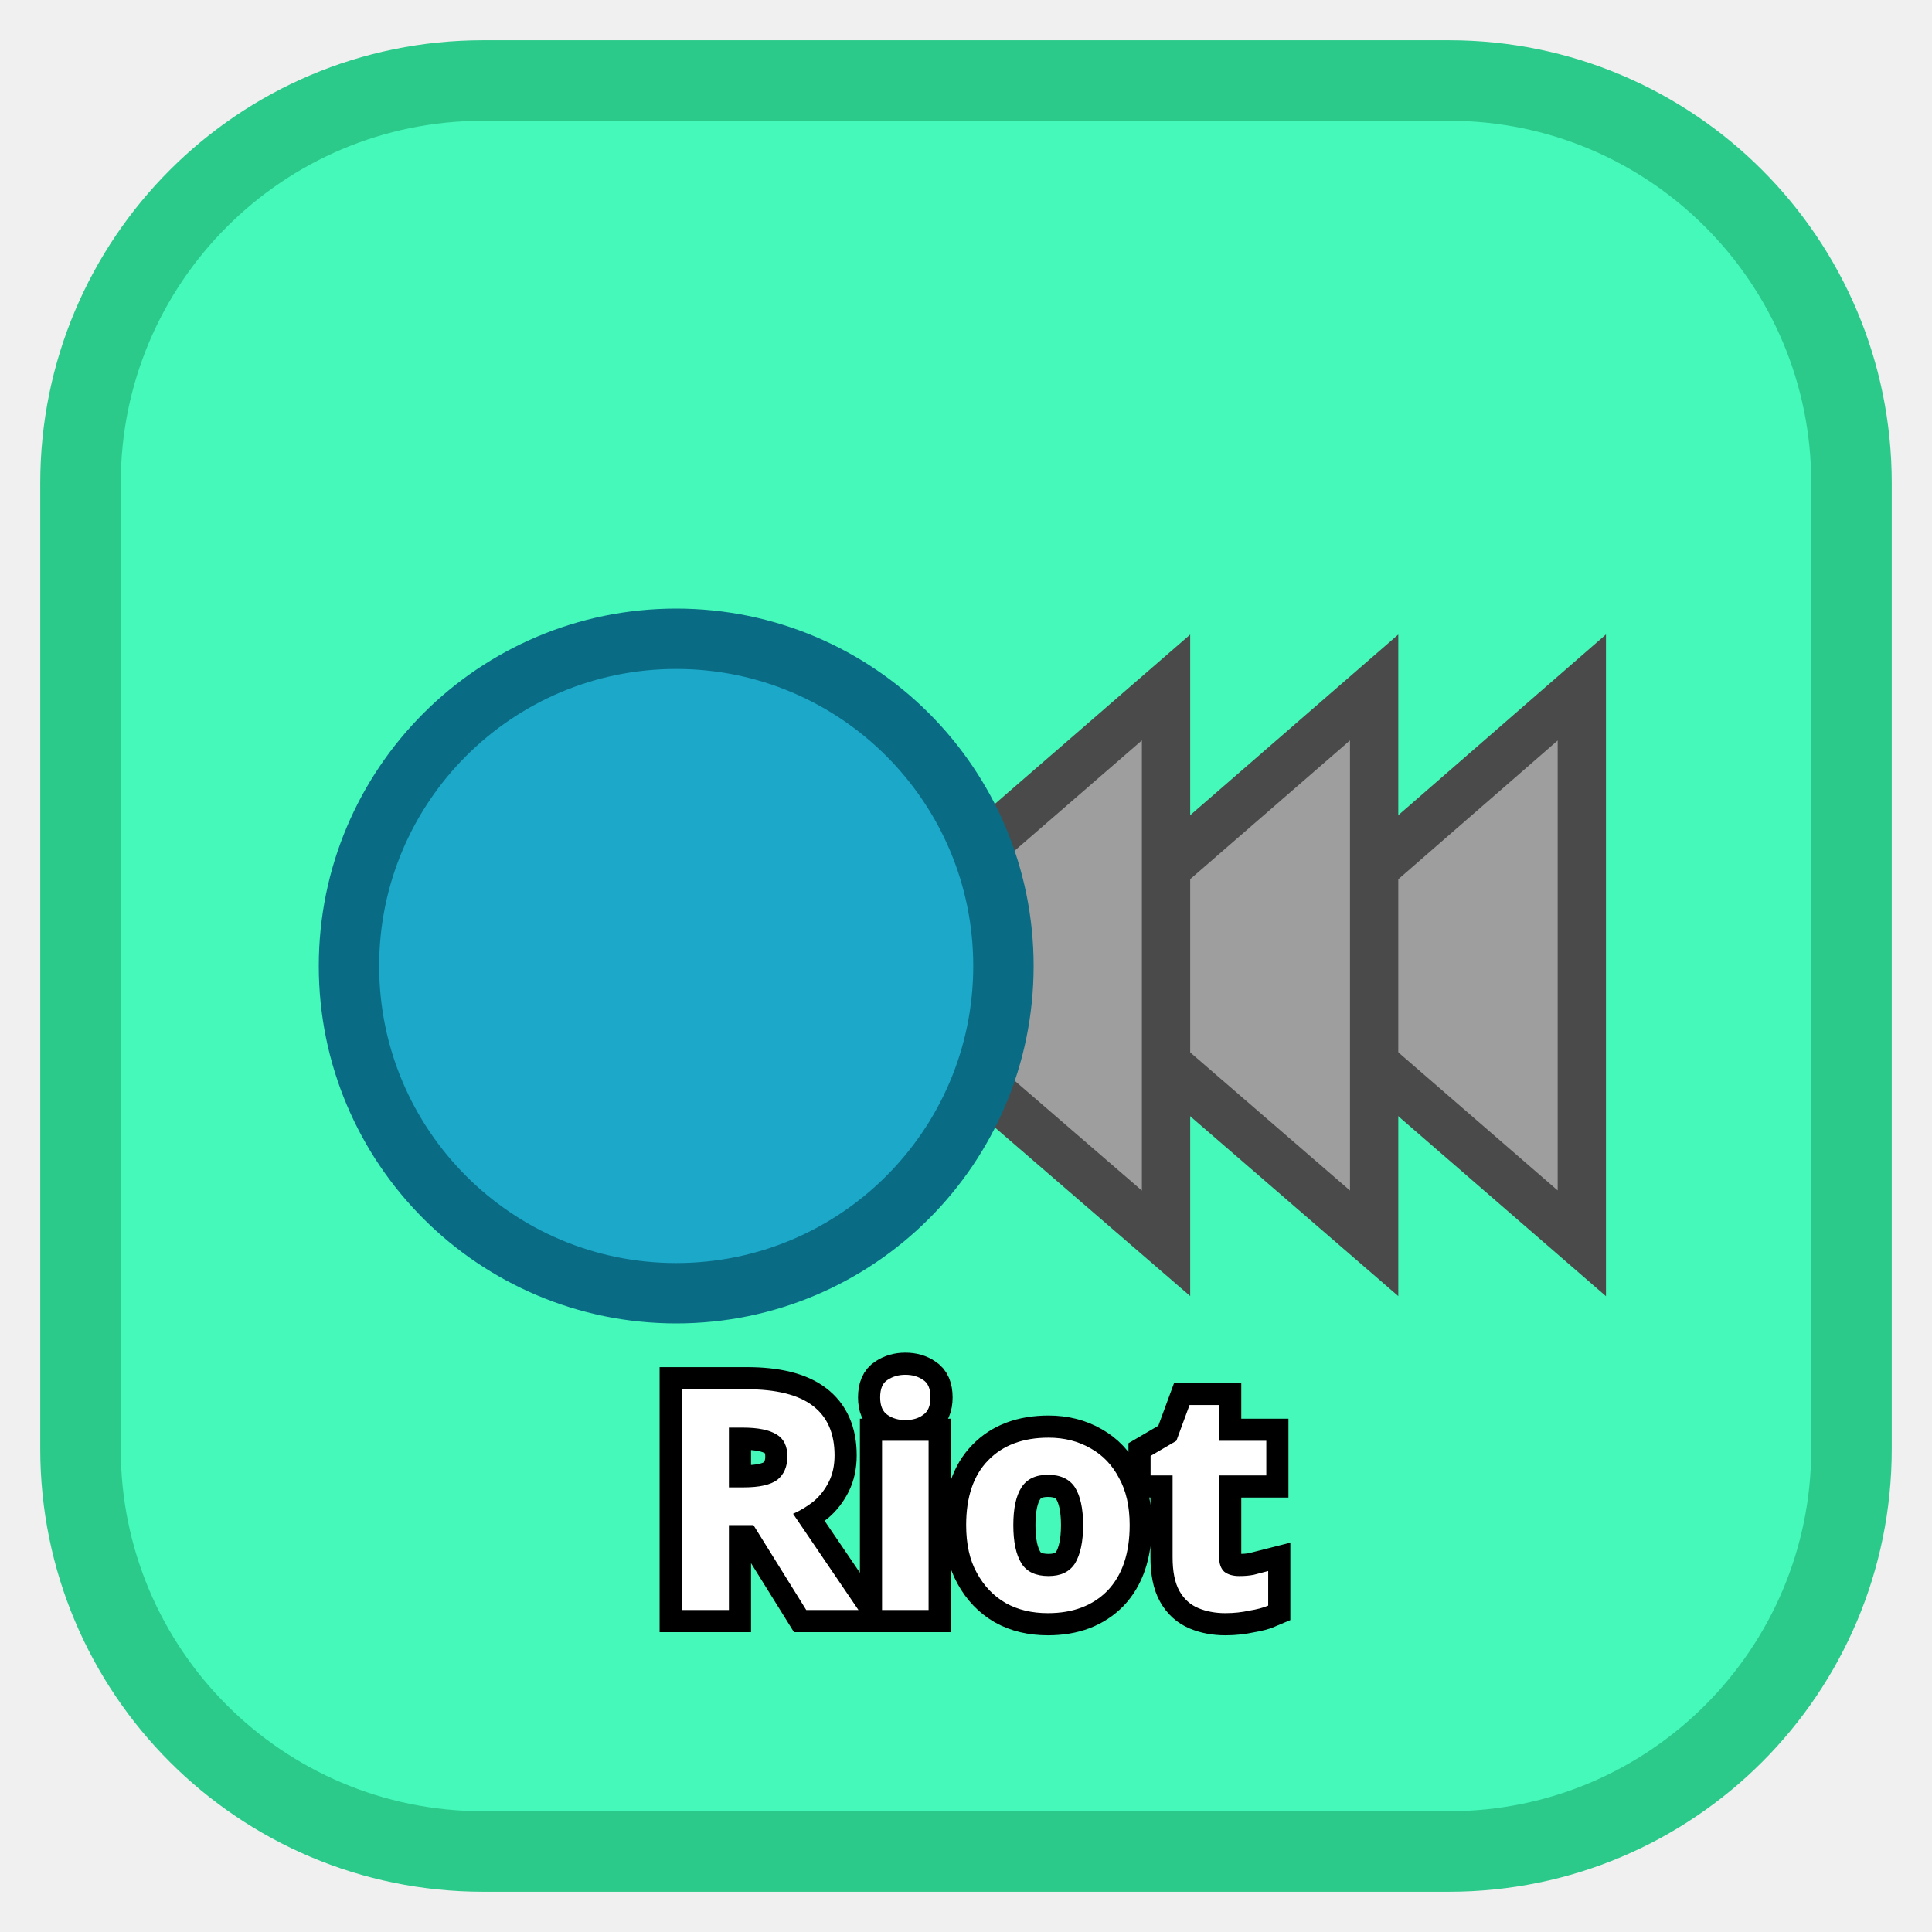
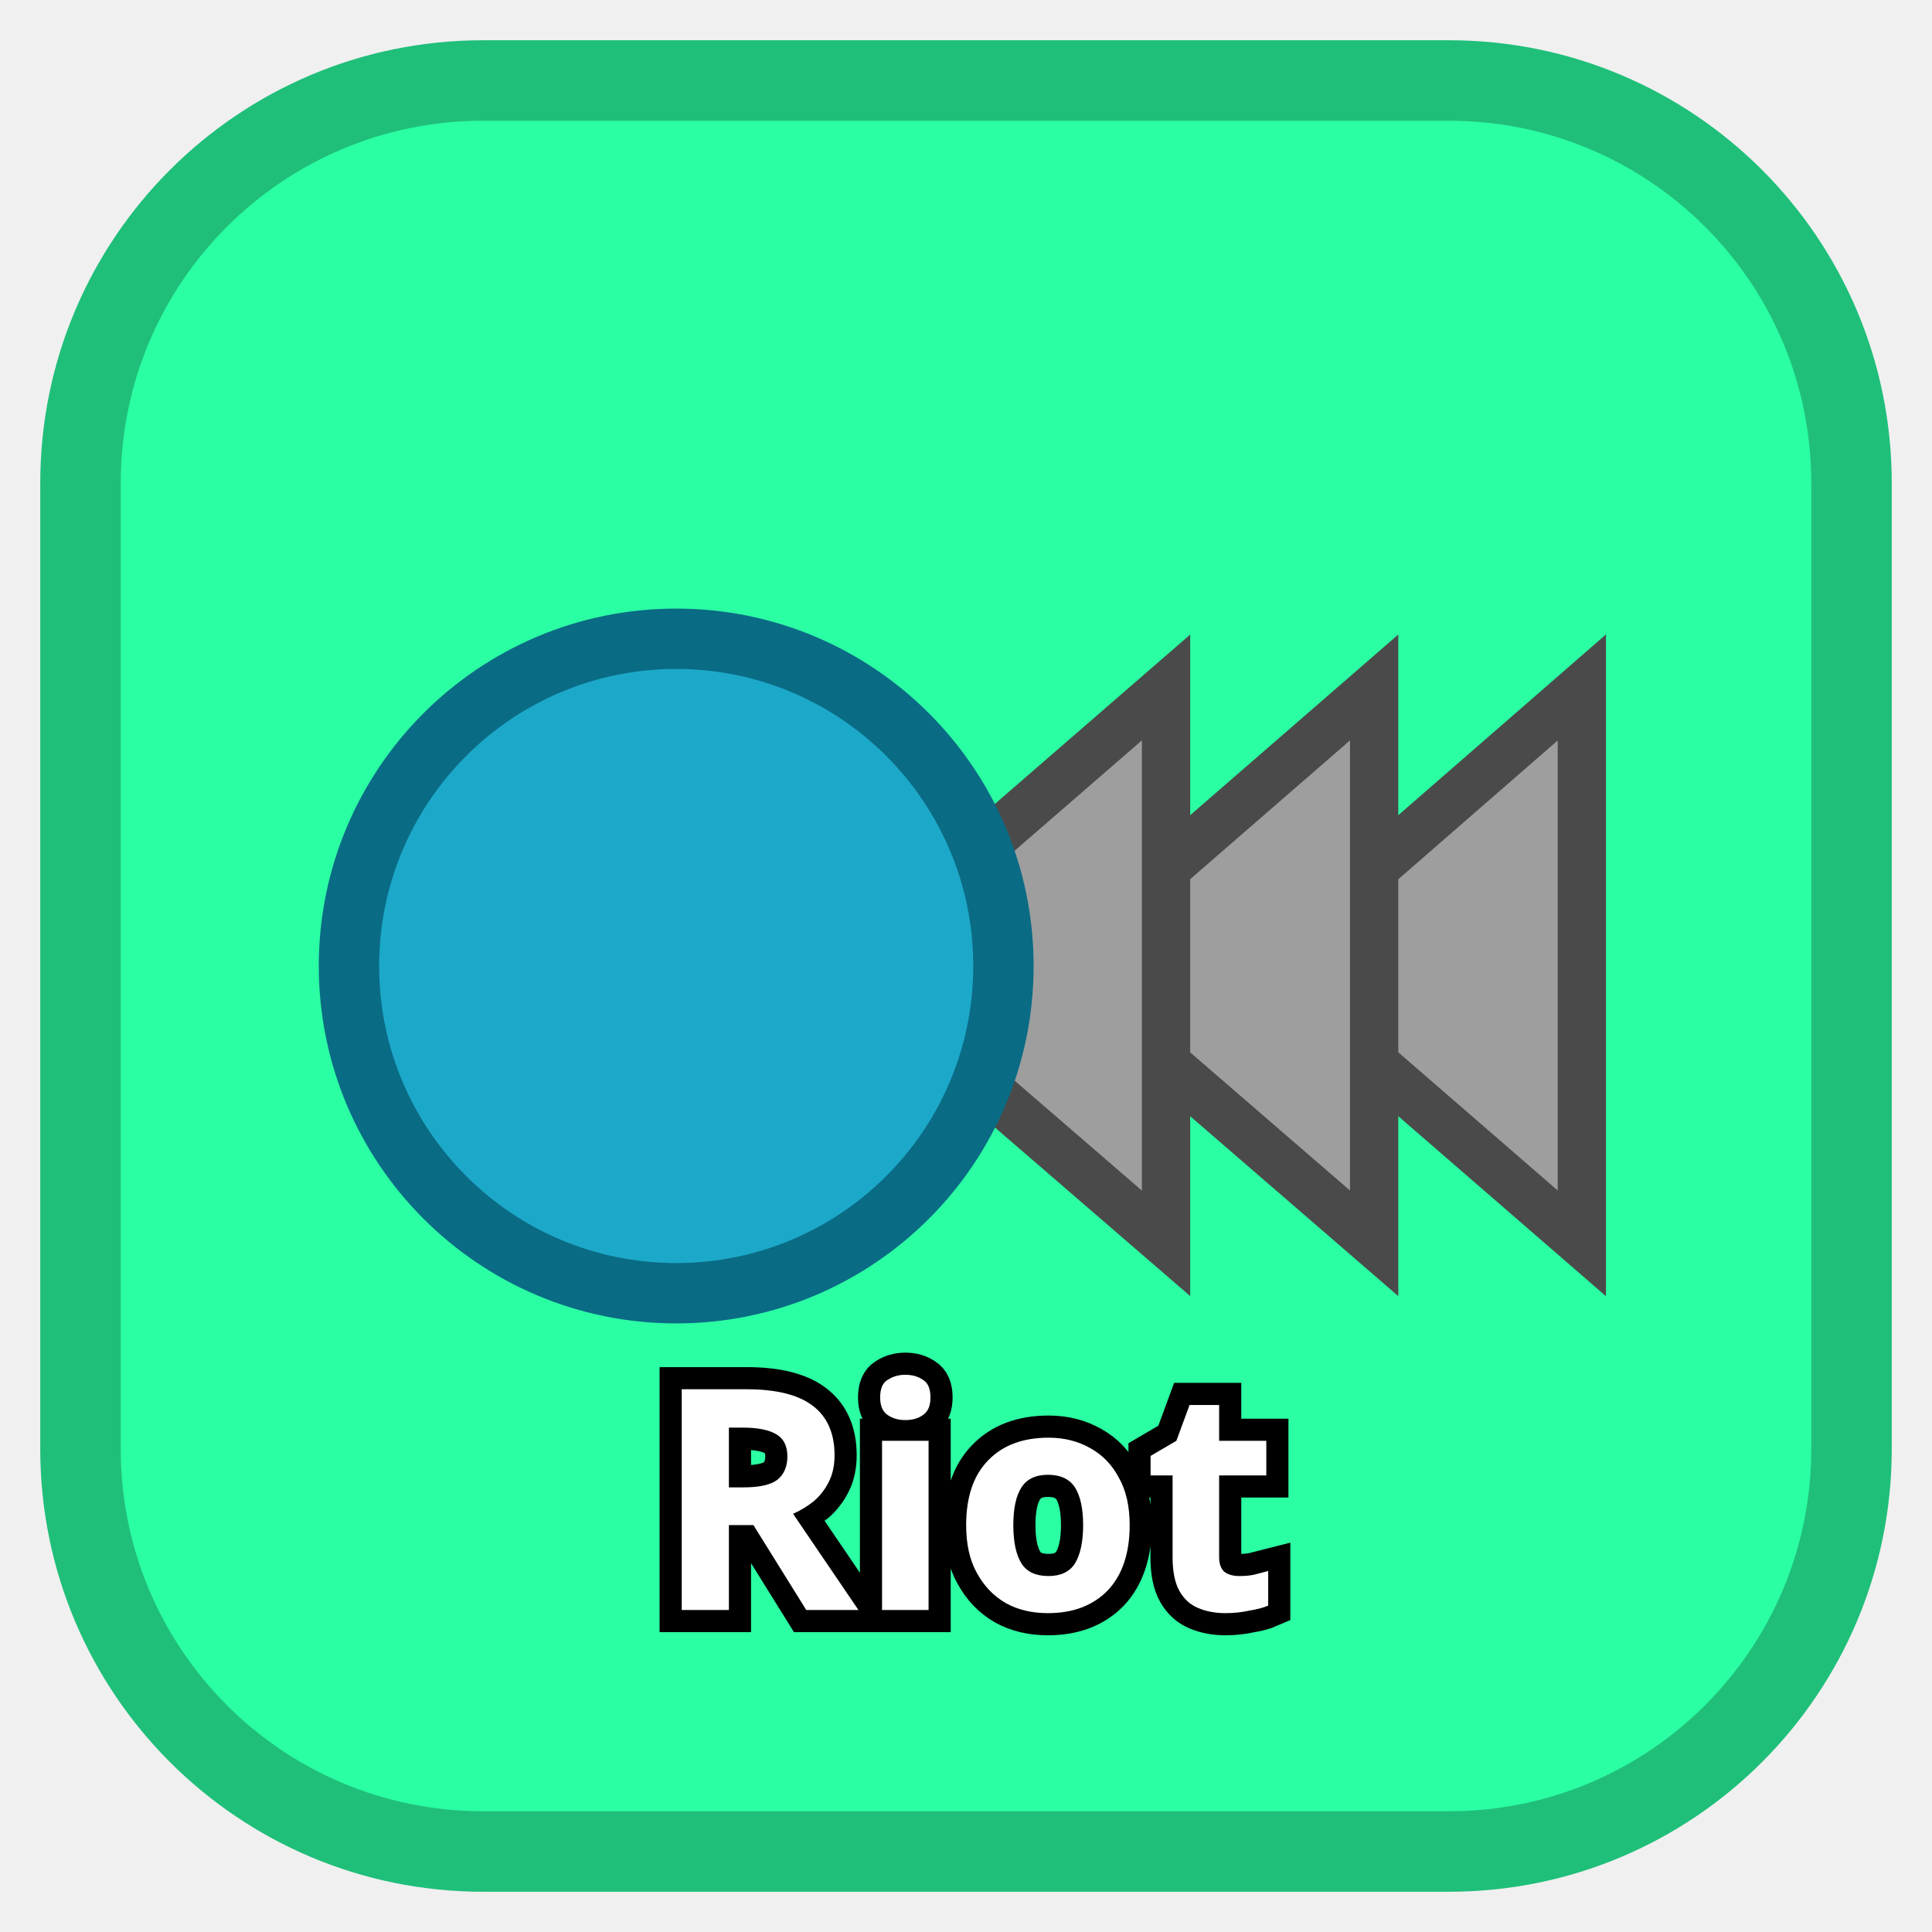
<svg xmlns="http://www.w3.org/2000/svg" viewBox="0 0 48 48" width="48" height="48">
-   <rect x="2" y="2" width="44" height="44" rx="10" ry="10" fill="#45f9ba" stroke="#2bc98a" stroke-width="2" />
+   <rect x="2" y="2" width="44" height="44" rx="10" ry="10" fill="#2bffa3" stroke="#1fbf7a" stroke-width="2" />
  <polygon points="31.35,24 39.30,17.08 39.30,30.89" fill="#9e9e9e" stroke="#4a4a4a" stroke-width="1.2" />
  <polygon points="26.17,24 34.14,17.08 34.14,30.89" fill="#9e9e9e" stroke="#4a4a4a" stroke-width="1.2" />
  <polygon points="20.99,24 28.97,17.08 28.97,30.89" fill="#9e9e9e" stroke="#4a4a4a" stroke-width="1.2" />
  <circle cx="16.8" cy="24" r="8.13" fill="#1ca8c9" stroke="#0a6b85" stroke-width="1.5" />
  <text x="24" y="40" font-family="Rajdhani, sans-serif" font-size="7.68" font-weight="700" fill="#ffffff" stroke="#000000" stroke-width="1.1" paint-order="stroke fill" text-anchor="middle">Riot</text>
</svg>
